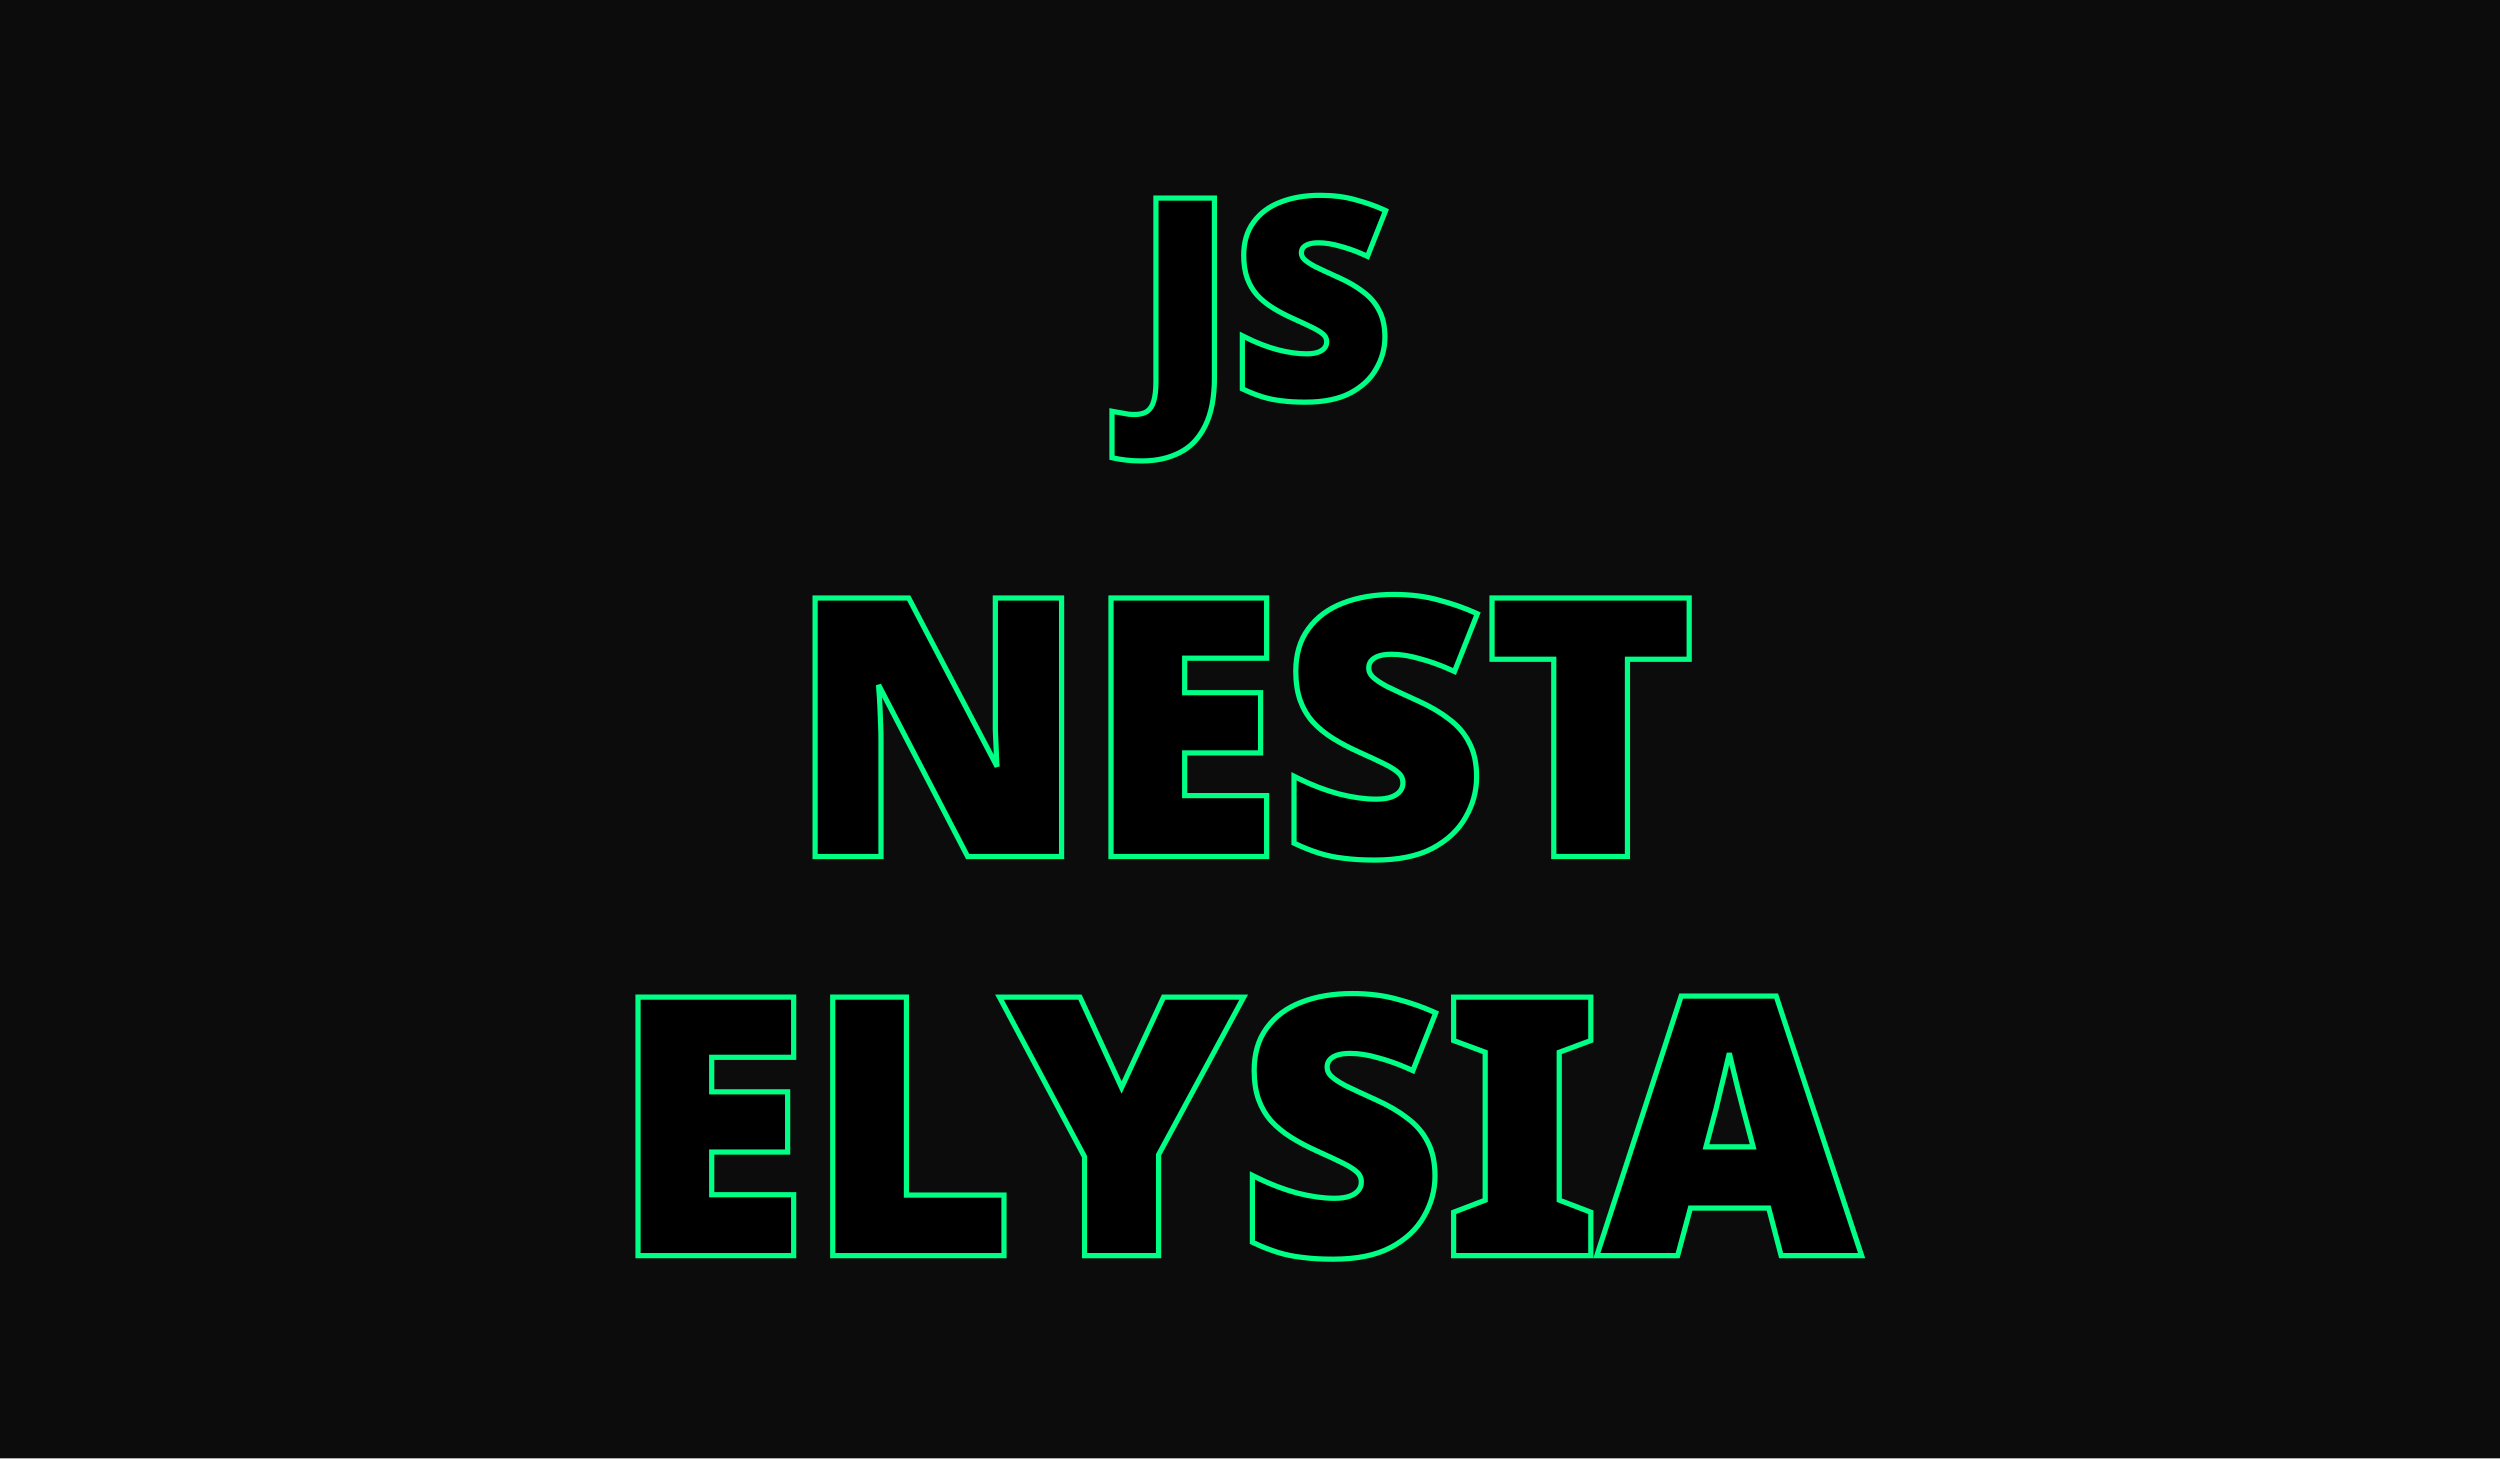
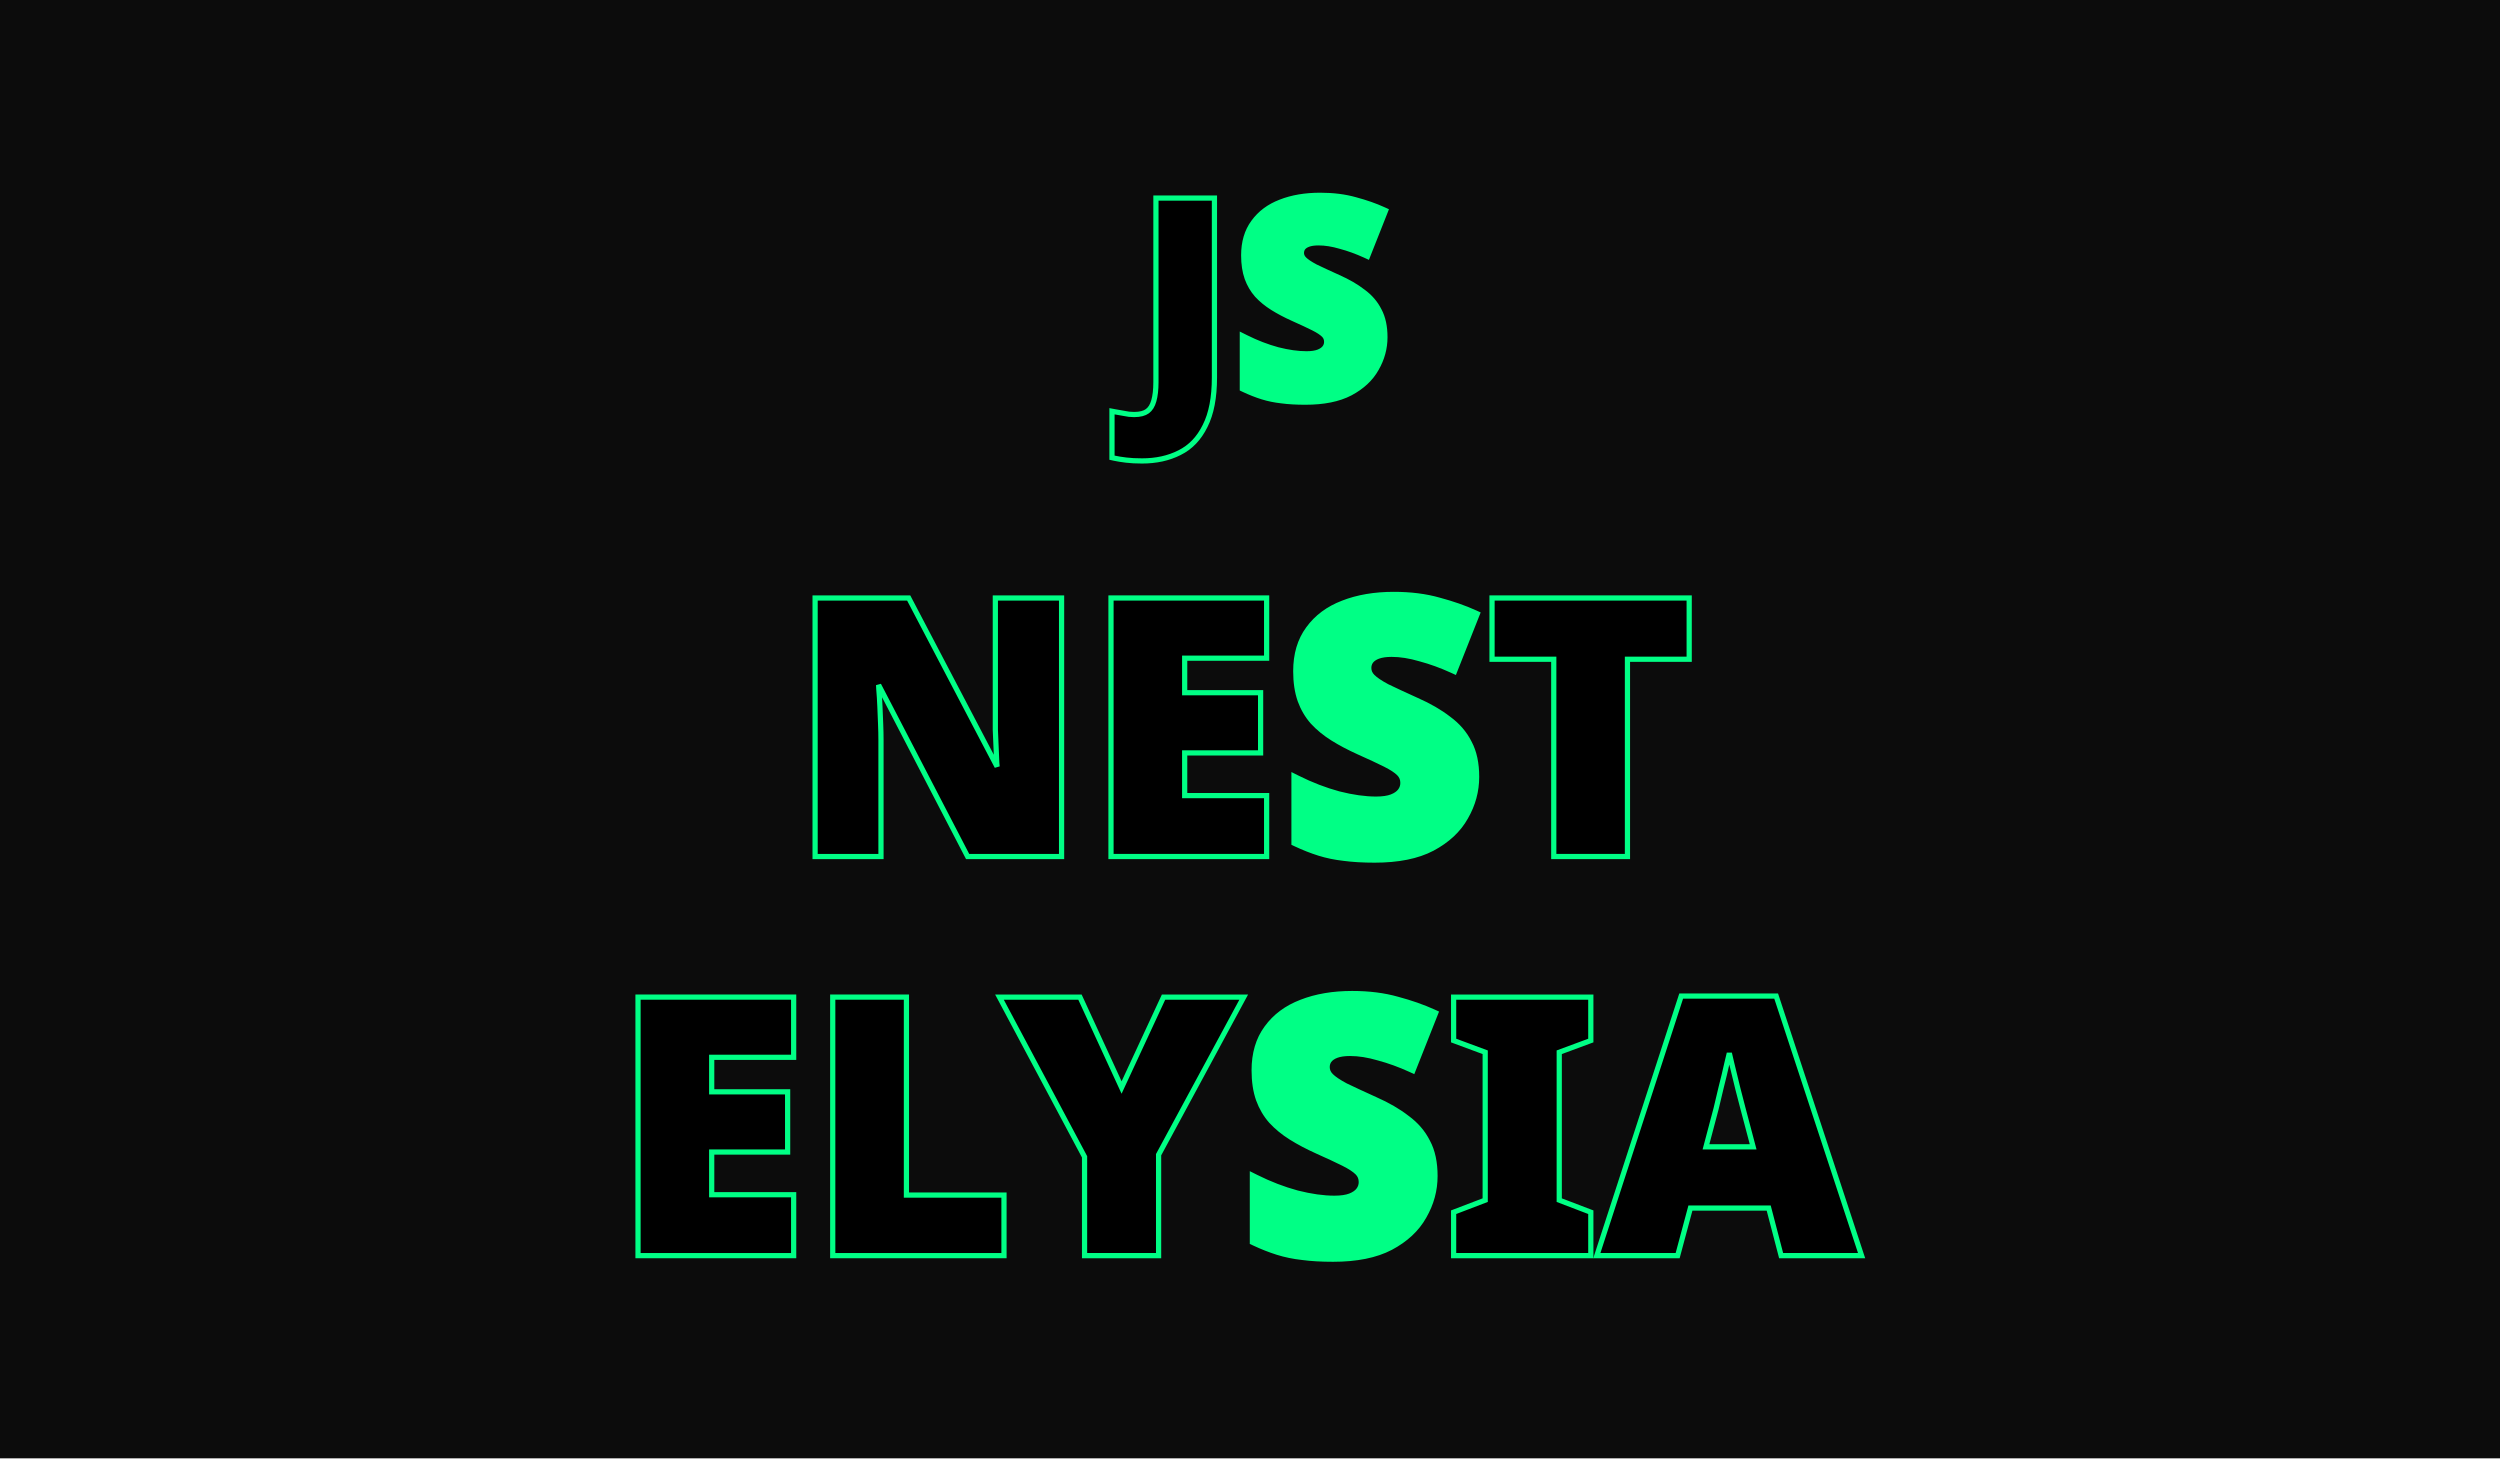
<svg xmlns="http://www.w3.org/2000/svg" width="480" height="280" viewBox="0 0 480 280" fill="none">
  <rect width="480" height="280" fill="#0C0C0C" />
  <path d="M311.97 164.45H312.47V163.95V126.576H323.823H324.323V126.076V115.313V114.813H323.823H286.97H286.47V115.313V126.076V126.576H286.97H298.323V163.95V164.45H298.823H311.97Z" fill="black" stroke="#00FF85" />
  <path d="M283.009 149.168C283.009 151.802 282.328 154.3 280.966 156.662C279.649 159.023 277.582 160.953 274.767 162.452C271.996 163.905 268.386 164.632 263.936 164.632C261.71 164.632 259.758 164.518 258.077 164.291C256.442 164.109 254.898 163.791 253.445 163.337C251.992 162.883 250.493 162.293 248.949 161.566V149.85C251.583 151.167 254.24 152.188 256.919 152.915C259.599 153.596 262.028 153.937 264.208 153.937C265.525 153.937 266.592 153.778 267.41 153.46C268.227 153.142 268.84 152.711 269.249 152.166C269.658 151.621 269.862 151.008 269.862 150.326C269.862 149.464 269.567 148.737 268.976 148.147C268.386 147.556 267.455 146.943 266.184 146.307C264.912 145.672 263.209 144.877 261.075 143.923C259.258 143.106 257.623 142.243 256.17 141.335C254.717 140.426 253.468 139.405 252.423 138.269C251.424 137.134 250.652 135.817 250.107 134.318C249.562 132.774 249.29 130.958 249.29 128.869C249.29 125.735 250.062 123.124 251.606 121.035C253.15 118.9 255.284 117.311 258.009 116.266C260.779 115.177 263.981 114.632 267.614 114.632C270.793 114.632 273.654 114.995 276.197 115.722C278.74 116.403 281.011 117.197 283.009 118.106L278.99 128.256C276.901 127.302 274.835 126.553 272.791 126.008C270.793 125.417 268.931 125.122 267.205 125.122C266.07 125.122 265.139 125.258 264.412 125.531C263.686 125.803 263.141 126.189 262.778 126.689C262.46 127.143 262.301 127.665 262.301 128.256C262.301 129.028 262.596 129.709 263.186 130.299C263.777 130.89 264.753 131.548 266.115 132.275C267.523 132.956 269.431 133.841 271.837 134.931C274.199 135.976 276.197 137.134 277.832 138.405C279.512 139.632 280.784 141.108 281.647 142.833C282.555 144.514 283.009 146.625 283.009 149.168Z" fill="black" />
-   <path fill-rule="evenodd" clip-rule="evenodd" d="M278.075 127.85C276.297 127.087 274.536 126.473 272.791 126.008C270.793 125.417 268.931 125.122 267.205 125.122C266.07 125.122 265.139 125.258 264.412 125.531C263.686 125.803 263.141 126.189 262.778 126.689C262.46 127.143 262.301 127.665 262.301 128.256C262.301 129.028 262.596 129.709 263.186 130.299C263.777 130.89 264.753 131.548 266.115 132.275C267.523 132.956 269.431 133.841 271.837 134.931C274.199 135.976 276.197 137.134 277.832 138.405C279.512 139.632 280.784 141.108 281.647 142.833C282.555 144.514 283.009 146.625 283.009 149.168C283.009 151.802 282.328 154.3 280.966 156.662C279.649 159.023 277.582 160.953 274.767 162.452C271.996 163.905 268.386 164.632 263.936 164.632C261.71 164.632 259.758 164.518 258.077 164.291C256.442 164.109 254.898 163.791 253.445 163.337C251.992 162.883 250.493 162.293 248.949 161.566V149.85C249.282 150.016 249.616 150.178 249.949 150.335C252.255 151.42 254.579 152.28 256.919 152.915C259.599 153.596 262.028 153.937 264.208 153.937C265.525 153.937 266.592 153.778 267.41 153.46C268.227 153.142 268.84 152.711 269.249 152.166C269.658 151.621 269.862 151.008 269.862 150.326C269.862 149.464 269.567 148.737 268.976 148.147C268.386 147.556 267.455 146.943 266.184 146.307C264.912 145.672 263.209 144.877 261.075 143.923C259.258 143.106 257.623 142.243 256.17 141.335C254.717 140.426 253.468 139.405 252.423 138.269C251.424 137.134 250.652 135.817 250.107 134.318C249.562 132.774 249.29 130.958 249.29 128.869C249.29 125.735 250.062 123.124 251.606 121.035C253.15 118.9 255.284 117.311 258.009 116.266C260.779 115.177 263.981 114.632 267.614 114.632C270.793 114.632 273.654 114.995 276.197 115.722C278.74 116.403 281.011 117.197 283.009 118.106L278.99 128.256C278.685 128.116 278.38 127.981 278.075 127.85ZM276.464 114.758C279.047 115.45 281.368 116.261 283.423 117.195L284.289 117.589L279.532 129.602L278.575 129.165C276.532 128.233 274.519 127.503 272.534 126.974L272.521 126.97L272.508 126.967C270.583 126.398 268.818 126.122 267.205 126.122C266.139 126.122 265.339 126.251 264.764 126.467C264.178 126.687 263.814 126.967 263.592 127.27C263.403 127.543 263.301 127.86 263.301 128.256C263.301 128.739 263.474 129.172 263.893 129.592C264.376 130.075 265.243 130.675 266.569 131.383C267.963 132.057 269.855 132.936 272.246 134.019C274.657 135.085 276.724 136.279 278.434 137.607C280.222 138.914 281.597 140.503 282.534 142.372C283.538 144.236 284.009 146.519 284.009 149.168C284.009 151.982 283.28 154.649 281.835 157.155C280.409 159.71 278.188 161.763 275.237 163.335L275.231 163.337C272.27 164.891 268.484 165.632 263.936 165.632C261.684 165.632 259.688 165.517 257.955 165.284C256.266 165.095 254.662 164.765 253.147 164.292C251.645 163.823 250.104 163.215 248.523 162.471L247.949 162.201V148.232L249.396 148.955C251.972 150.243 254.564 151.24 257.173 151.948C259.789 152.612 262.132 152.937 264.208 152.937C265.457 152.937 266.388 152.784 267.047 152.528C267.74 152.259 268.18 151.924 268.449 151.566C268.728 151.194 268.862 150.791 268.862 150.326C268.862 149.719 268.665 149.25 268.269 148.854C267.79 148.374 266.969 147.818 265.736 147.202C264.483 146.575 262.795 145.787 260.667 144.836L260.664 144.835C258.813 144.002 257.137 143.118 255.64 142.183C254.119 141.232 252.799 140.154 251.687 138.946L251.68 138.938L251.673 138.93C250.587 137.696 249.753 136.269 249.167 134.66L249.164 134.651C248.573 132.975 248.29 131.041 248.29 128.869C248.29 125.568 249.105 122.738 250.799 120.445C252.468 118.139 254.765 116.44 257.647 115.334C260.556 114.191 263.884 113.632 267.614 113.632C270.865 113.632 273.818 114.003 276.464 114.758Z" fill="#00FF85" />
+   <path fillRule="evenodd" clipRule="evenodd" d="M278.075 127.85C276.297 127.087 274.536 126.473 272.791 126.008C270.793 125.417 268.931 125.122 267.205 125.122C266.07 125.122 265.139 125.258 264.412 125.531C263.686 125.803 263.141 126.189 262.778 126.689C262.46 127.143 262.301 127.665 262.301 128.256C262.301 129.028 262.596 129.709 263.186 130.299C263.777 130.89 264.753 131.548 266.115 132.275C267.523 132.956 269.431 133.841 271.837 134.931C274.199 135.976 276.197 137.134 277.832 138.405C279.512 139.632 280.784 141.108 281.647 142.833C282.555 144.514 283.009 146.625 283.009 149.168C283.009 151.802 282.328 154.3 280.966 156.662C279.649 159.023 277.582 160.953 274.767 162.452C271.996 163.905 268.386 164.632 263.936 164.632C261.71 164.632 259.758 164.518 258.077 164.291C256.442 164.109 254.898 163.791 253.445 163.337C251.992 162.883 250.493 162.293 248.949 161.566V149.85C249.282 150.016 249.616 150.178 249.949 150.335C252.255 151.42 254.579 152.28 256.919 152.915C259.599 153.596 262.028 153.937 264.208 153.937C265.525 153.937 266.592 153.778 267.41 153.46C268.227 153.142 268.84 152.711 269.249 152.166C269.658 151.621 269.862 151.008 269.862 150.326C269.862 149.464 269.567 148.737 268.976 148.147C268.386 147.556 267.455 146.943 266.184 146.307C264.912 145.672 263.209 144.877 261.075 143.923C259.258 143.106 257.623 142.243 256.17 141.335C254.717 140.426 253.468 139.405 252.423 138.269C251.424 137.134 250.652 135.817 250.107 134.318C249.562 132.774 249.29 130.958 249.29 128.869C249.29 125.735 250.062 123.124 251.606 121.035C253.15 118.9 255.284 117.311 258.009 116.266C260.779 115.177 263.981 114.632 267.614 114.632C270.793 114.632 273.654 114.995 276.197 115.722C278.74 116.403 281.011 117.197 283.009 118.106L278.99 128.256C278.685 128.116 278.38 127.981 278.075 127.85ZM276.464 114.758C279.047 115.45 281.368 116.261 283.423 117.195L284.289 117.589L279.532 129.602L278.575 129.165C276.532 128.233 274.519 127.503 272.534 126.974L272.521 126.97L272.508 126.967C270.583 126.398 268.818 126.122 267.205 126.122C266.139 126.122 265.339 126.251 264.764 126.467C264.178 126.687 263.814 126.967 263.592 127.27C263.403 127.543 263.301 127.86 263.301 128.256C263.301 128.739 263.474 129.172 263.893 129.592C264.376 130.075 265.243 130.675 266.569 131.383C267.963 132.057 269.855 132.936 272.246 134.019C274.657 135.085 276.724 136.279 278.434 137.607C280.222 138.914 281.597 140.503 282.534 142.372C283.538 144.236 284.009 146.519 284.009 149.168C284.009 151.982 283.28 154.649 281.835 157.155C280.409 159.71 278.188 161.763 275.237 163.335L275.231 163.337C272.27 164.891 268.484 165.632 263.936 165.632C261.684 165.632 259.688 165.517 257.955 165.284C256.266 165.095 254.662 164.765 253.147 164.292C251.645 163.823 250.104 163.215 248.523 162.471L247.949 162.201V148.232L249.396 148.955C251.972 150.243 254.564 151.24 257.173 151.948C259.789 152.612 262.132 152.937 264.208 152.937C265.457 152.937 266.388 152.784 267.047 152.528C267.74 152.259 268.18 151.924 268.449 151.566C268.728 151.194 268.862 150.791 268.862 150.326C268.862 149.719 268.665 149.25 268.269 148.854C267.79 148.374 266.969 147.818 265.736 147.202C264.483 146.575 262.795 145.787 260.667 144.836L260.664 144.835C258.813 144.002 257.137 143.118 255.64 142.183C254.119 141.232 252.799 140.154 251.687 138.946L251.68 138.938L251.673 138.93C250.587 137.696 249.753 136.269 249.167 134.66L249.164 134.651C248.573 132.975 248.29 131.041 248.29 128.869C248.29 125.568 249.105 122.738 250.799 120.445C252.468 118.139 254.765 116.44 257.647 115.334C260.556 114.191 263.884 113.632 267.614 113.632C270.865 113.632 273.818 114.003 276.464 114.758Z" fill="#00FF85" />
  <path d="M242.694 164.45H243.194V163.95V153.256V152.756H242.694H227.458V144.559H241.536H242.036V144.059V133.501V133.001H241.536H227.458V126.371H242.694H243.194V125.871V115.313V114.813H242.694H213.811H213.311V115.313V163.95V164.45H213.811H242.694Z" fill="black" stroke="#00FF85" />
  <path d="M203.322 164.45H203.822V163.95V115.313V114.813H203.322H191.605H191.105V115.313V137.315V137.32V137.325V137.33V137.335V137.339V137.344V137.349V137.354V137.359V137.363V137.368V137.373V137.378V137.383V137.388V137.392V137.397V137.402V137.407V137.412V137.417V137.421V137.426V137.431V137.436V137.441V137.446V137.451V137.455V137.46V137.465V137.47V137.475V137.48V137.485V137.49V137.494V137.499V137.504V137.509V137.514V137.519V137.524V137.529V137.534V137.539V137.543V137.548V137.553V137.558V137.563V137.568V137.573V137.578V137.583V137.588V137.593V137.598V137.603V137.608V137.612V137.617V137.622V137.627V137.632V137.637V137.642V137.647V137.652V137.657V137.662V137.667V137.672V137.677V137.682V137.687V137.692V137.697V137.702V137.707V137.712V137.717V137.722V137.727V137.732V137.737V137.742V137.747V137.752V137.757V137.762V137.767V137.772V137.777V137.782V137.787V137.792V137.797V137.802V137.807V137.812V137.818V137.823V137.828V137.833V137.838V137.843V137.848V137.853V137.858V137.863V137.868V137.873V137.878V137.883V137.889V137.894V137.899V137.904V137.909V137.914V137.919V137.924V137.929V137.934V137.94V137.945V137.95V137.955V137.96V137.965V137.97V137.975V137.981V137.986V137.991V137.996V138.001V138.006V138.011V138.017V138.022V138.027V138.032V138.037V138.042V138.048V138.053V138.058V138.063V138.068V138.074V138.079V138.084V138.089V138.094V138.099V138.105V138.11V138.115V138.12V138.125V138.131V138.136V138.141V138.146V138.152V138.157V138.162V138.167V138.172V138.178V138.183V138.188V138.193V138.199V138.204V138.209V138.214V138.22V138.225V138.23V138.235V138.241V138.246V138.251V138.257V138.262V138.267V138.272V138.278V138.283V138.288V138.294V138.299V138.304V138.309V138.315V138.32V138.325V138.331V138.336V138.341V138.347V138.352V138.357V138.363V138.368V138.373V138.379V138.384V138.389V138.395V138.4V138.405V138.411V138.416V138.421V138.427V138.432V138.437V138.443V138.448V138.454V138.459V138.464V138.47V138.475V138.48V138.486V138.491V138.497V138.502V138.507V138.513V138.518V138.524V138.529V138.534V138.54V138.545V138.551V138.556V138.562V138.567V138.572V138.578V138.583V138.589V138.594V138.6V138.605V138.61V138.616V138.621V138.627V138.632V138.638V138.643V138.649V138.654V138.66V138.665V138.67V138.676V138.681V138.687V138.692V138.698V138.703V138.709V138.714V138.72V138.725V138.731V138.736V138.742V138.747V138.753V138.758V138.764V138.769V138.775V138.781V138.786V138.792V138.797V138.803V138.808V138.814V138.819V138.825V138.83V138.836V138.841V138.847V138.853V138.858V138.864V138.869V138.875V138.88V138.886V138.892V138.897V138.903V138.908V138.914V138.92V138.925V138.931V138.936V138.942V138.948V138.953V138.959V138.964V138.97V138.976V138.981V138.987V138.992V138.998V139.004V139.009V139.015V139.021V139.026V139.032V139.038V139.043V139.049V139.055V139.06V139.066V139.071V139.077V139.083V139.088V139.094V139.1V139.106V139.111V139.117V139.123V139.128V139.134V139.14V139.145V139.151V139.157V139.162V139.168V139.174V139.18V139.185V139.191V139.197V139.202V139.208V139.214V139.22V139.225V139.231V139.237V139.243V139.248V139.254V139.26V139.266V139.271V139.277V139.283V139.289V139.294V139.3V139.306V139.312V139.317V139.323V139.329V139.335V139.341V139.346V139.352V139.358V139.364V139.369V139.375V139.381V139.387V139.393V139.398V139.404V139.41V139.416V139.422V139.428V139.433V139.439V139.445V139.451V139.457V139.463V139.468V139.474V139.48V139.486V139.492V139.498V139.504V139.509V139.515V139.521V139.527V139.533V139.539V139.545V139.55V139.556V139.562V139.568V139.574V139.58V139.586V139.592V139.598V139.603V139.609V139.615V139.621V139.627V139.633V139.639V139.645V139.651V139.657V139.663V139.669V139.674V139.68V139.686V139.692V139.698V139.704V139.71V139.716V139.722V139.728V139.734V139.74V139.746V139.752V139.758V139.764V139.77V139.776V139.782V139.788V139.794V139.8V139.806V139.812V139.818V139.824V139.83V139.836V139.842V139.848V139.854V139.86V139.866V139.872V139.878V139.884V139.89V139.896V139.902V139.908V139.914V139.92V139.926V139.932V139.938V139.944V139.95V139.956V139.962V139.968V139.974V139.98V139.986V139.993V139.999V140.005V140.011V140.017V140.023V140.029V140.035V140.041V140.047V140.053V140.06V140.066V140.072V140.078V140.084V140.09V140.096V140.102V140.108V140.119L191.105 140.13C191.151 141.174 191.196 142.241 191.242 143.331L191.242 143.332L191.378 146.465L191.378 146.477L191.379 146.489C191.401 146.73 191.422 146.964 191.441 147.191L174.609 115.081L174.469 114.813H174.166H157H156.5V115.313V163.95V164.45H157H168.649H169.149V163.95V142.016C169.149 141.099 169.126 140.093 169.08 138.998C169.035 137.908 168.989 136.796 168.944 135.661C168.898 134.522 168.83 133.428 168.739 132.378C168.726 132.08 168.711 131.793 168.694 131.516L185.643 164.181L185.783 164.45H186.087H203.322Z" fill="black" stroke="#00FF85" />
  <path d="M265.402 64.74C265.402 66.78 264.874 68.714 263.819 70.542C262.8 72.371 261.2 73.865 259.02 75.025C256.875 76.15 254.08 76.713 250.634 76.713C248.911 76.713 247.399 76.625 246.098 76.449C244.832 76.309 243.636 76.063 242.511 75.711C241.386 75.359 240.226 74.902 239.03 74.34V65.268C241.07 66.288 243.127 67.079 245.201 67.641C247.276 68.169 249.157 68.433 250.845 68.433C251.864 68.433 252.691 68.309 253.324 68.063C253.956 67.817 254.431 67.483 254.748 67.061C255.064 66.639 255.222 66.165 255.222 65.637C255.222 64.969 254.994 64.406 254.537 63.949C254.08 63.492 253.359 63.018 252.374 62.525C251.39 62.033 250.071 61.418 248.418 60.679C247.012 60.046 245.746 59.378 244.621 58.675C243.496 57.972 242.529 57.181 241.72 56.302C240.947 55.423 240.349 54.403 239.927 53.243C239.505 52.047 239.294 50.641 239.294 49.023C239.294 46.597 239.892 44.575 241.087 42.958C242.283 41.305 243.935 40.075 246.045 39.266C248.19 38.422 250.669 38 253.482 38C255.943 38 258.158 38.281 260.127 38.844C262.096 39.371 263.854 39.987 265.402 40.69L262.29 48.548C260.672 47.81 259.072 47.23 257.49 46.808C255.943 46.351 254.501 46.122 253.165 46.122C252.286 46.122 251.565 46.228 251.003 46.439C250.44 46.65 250.018 46.949 249.737 47.335C249.491 47.687 249.368 48.091 249.368 48.548C249.368 49.146 249.596 49.674 250.053 50.131C250.511 50.588 251.267 51.098 252.321 51.66C253.411 52.188 254.888 52.873 256.752 53.717C258.58 54.526 260.127 55.423 261.393 56.407C262.694 57.357 263.679 58.499 264.347 59.836C265.05 61.136 265.402 62.772 265.402 64.74Z" fill="black" />
-   <path fill-rule="evenodd" clip-rule="evenodd" d="M261.373 48.146C260.068 47.596 258.773 47.15 257.49 46.808C255.943 46.351 254.501 46.122 253.165 46.122C252.286 46.122 251.565 46.228 251.003 46.439C250.44 46.65 250.018 46.949 249.737 47.335C249.491 47.687 249.368 48.091 249.368 48.548C249.368 49.146 249.596 49.674 250.053 50.131C250.511 50.588 251.267 51.098 252.321 51.66C253.411 52.188 254.888 52.873 256.752 53.717C258.58 54.526 260.127 55.423 261.393 56.407C262.694 57.357 263.679 58.499 264.347 59.836C265.05 61.136 265.402 62.772 265.402 64.74C265.402 66.78 264.874 68.714 263.819 70.542C262.8 72.371 261.2 73.865 259.02 75.025C256.875 76.15 254.08 76.713 250.634 76.713C248.911 76.713 247.399 76.625 246.098 76.449C244.832 76.309 243.636 76.063 242.511 75.711C241.386 75.359 240.226 74.902 239.03 74.34V65.268C239.363 65.434 239.696 65.595 240.03 65.749C241.742 66.54 243.465 67.171 245.201 67.641C247.276 68.169 249.157 68.433 250.845 68.433C251.864 68.433 252.691 68.309 253.324 68.063C253.956 67.817 254.431 67.483 254.748 67.061C255.064 66.639 255.222 66.165 255.222 65.637C255.222 64.969 254.994 64.406 254.537 63.949C254.08 63.492 253.359 63.018 252.374 62.525C251.39 62.033 250.071 61.418 248.418 60.679C247.012 60.046 245.746 59.378 244.621 58.675C243.496 57.972 242.529 57.181 241.72 56.302C240.947 55.423 240.349 54.403 239.927 53.243C239.505 52.047 239.294 50.641 239.294 49.023C239.294 46.597 239.892 44.575 241.087 42.958C242.283 41.305 243.935 40.075 246.045 39.266C248.19 38.422 250.669 38 253.482 38C255.943 38 258.158 38.281 260.127 38.844C262.096 39.371 263.854 39.987 265.402 40.69L262.29 48.548C261.984 48.409 261.678 48.275 261.373 48.146ZM260.394 37.88C262.403 38.419 264.212 39.05 265.815 39.779L266.682 40.173L262.832 49.895L261.874 49.458C260.304 48.741 258.756 48.181 257.233 47.774L257.22 47.771L257.207 47.767C255.733 47.332 254.388 47.122 253.165 47.122C252.356 47.122 251.765 47.221 251.354 47.375C250.933 47.533 250.692 47.727 250.551 47.916C250.434 48.087 250.368 48.286 250.368 48.548C250.368 48.858 250.474 49.137 250.761 49.424C251.11 49.773 251.756 50.224 252.775 50.769C253.851 51.289 255.312 51.968 257.16 52.804C259.039 53.636 260.655 54.568 261.995 55.608C263.404 56.639 264.491 57.895 265.234 59.374C266.033 60.859 266.402 62.665 266.402 64.74C266.402 66.959 265.826 69.063 264.689 71.036C263.56 73.057 261.806 74.675 259.49 75.908L259.484 75.911C257.148 77.136 254.177 77.713 250.634 77.713C248.884 77.713 247.329 77.624 245.976 77.442C244.655 77.295 243.401 77.037 242.213 76.665C241.039 76.299 239.836 75.824 238.604 75.245L238.03 74.974V63.65L239.477 64.374C241.459 65.364 243.451 66.13 245.455 66.674C247.467 67.185 249.261 67.433 250.845 67.433C251.796 67.433 252.486 67.316 252.961 67.131C253.469 66.934 253.771 66.697 253.948 66.461C254.134 66.212 254.222 65.948 254.222 65.637C254.222 65.224 254.092 64.919 253.83 64.656C253.483 64.31 252.873 63.893 251.927 63.42C250.961 62.937 249.657 62.328 248.011 61.592L248.008 61.591C246.567 60.943 245.26 60.254 244.091 59.523C242.898 58.778 241.86 57.931 240.984 56.979L240.977 56.971L240.969 56.962C240.109 55.985 239.449 54.855 238.987 53.584L238.984 53.575C238.515 52.248 238.294 50.724 238.294 49.023C238.294 46.43 238.935 44.19 240.28 42.368C241.6 40.544 243.416 39.203 245.683 38.334C247.966 37.436 250.572 37 253.482 37C256.015 37 258.322 37.289 260.394 37.88Z" fill="#00FF85" />
+   <path fillRule="evenodd" clipRule="evenodd" d="M261.373 48.146C260.068 47.596 258.773 47.15 257.49 46.808C255.943 46.351 254.501 46.122 253.165 46.122C252.286 46.122 251.565 46.228 251.003 46.439C250.44 46.65 250.018 46.949 249.737 47.335C249.491 47.687 249.368 48.091 249.368 48.548C249.368 49.146 249.596 49.674 250.053 50.131C250.511 50.588 251.267 51.098 252.321 51.66C253.411 52.188 254.888 52.873 256.752 53.717C258.58 54.526 260.127 55.423 261.393 56.407C262.694 57.357 263.679 58.499 264.347 59.836C265.05 61.136 265.402 62.772 265.402 64.74C265.402 66.78 264.874 68.714 263.819 70.542C262.8 72.371 261.2 73.865 259.02 75.025C256.875 76.15 254.08 76.713 250.634 76.713C248.911 76.713 247.399 76.625 246.098 76.449C244.832 76.309 243.636 76.063 242.511 75.711C241.386 75.359 240.226 74.902 239.03 74.34V65.268C239.363 65.434 239.696 65.595 240.03 65.749C241.742 66.54 243.465 67.171 245.201 67.641C247.276 68.169 249.157 68.433 250.845 68.433C251.864 68.433 252.691 68.309 253.324 68.063C253.956 67.817 254.431 67.483 254.748 67.061C255.064 66.639 255.222 66.165 255.222 65.637C255.222 64.969 254.994 64.406 254.537 63.949C254.08 63.492 253.359 63.018 252.374 62.525C251.39 62.033 250.071 61.418 248.418 60.679C247.012 60.046 245.746 59.378 244.621 58.675C243.496 57.972 242.529 57.181 241.72 56.302C240.947 55.423 240.349 54.403 239.927 53.243C239.505 52.047 239.294 50.641 239.294 49.023C239.294 46.597 239.892 44.575 241.087 42.958C242.283 41.305 243.935 40.075 246.045 39.266C248.19 38.422 250.669 38 253.482 38C255.943 38 258.158 38.281 260.127 38.844C262.096 39.371 263.854 39.987 265.402 40.69L262.29 48.548C261.984 48.409 261.678 48.275 261.373 48.146ZM260.394 37.88C262.403 38.419 264.212 39.05 265.815 39.779L266.682 40.173L262.832 49.895L261.874 49.458C260.304 48.741 258.756 48.181 257.233 47.774L257.22 47.771L257.207 47.767C255.733 47.332 254.388 47.122 253.165 47.122C252.356 47.122 251.765 47.221 251.354 47.375C250.933 47.533 250.692 47.727 250.551 47.916C250.434 48.087 250.368 48.286 250.368 48.548C250.368 48.858 250.474 49.137 250.761 49.424C251.11 49.773 251.756 50.224 252.775 50.769C253.851 51.289 255.312 51.968 257.16 52.804C259.039 53.636 260.655 54.568 261.995 55.608C263.404 56.639 264.491 57.895 265.234 59.374C266.033 60.859 266.402 62.665 266.402 64.74C266.402 66.959 265.826 69.063 264.689 71.036C263.56 73.057 261.806 74.675 259.49 75.908L259.484 75.911C257.148 77.136 254.177 77.713 250.634 77.713C248.884 77.713 247.329 77.624 245.976 77.442C244.655 77.295 243.401 77.037 242.213 76.665C241.039 76.299 239.836 75.824 238.604 75.245L238.03 74.974V63.65L239.477 64.374C241.459 65.364 243.451 66.13 245.455 66.674C247.467 67.185 249.261 67.433 250.845 67.433C251.796 67.433 252.486 67.316 252.961 67.131C253.469 66.934 253.771 66.697 253.948 66.461C254.134 66.212 254.222 65.948 254.222 65.637C254.222 65.224 254.092 64.919 253.83 64.656C253.483 64.31 252.873 63.893 251.927 63.42C250.961 62.937 249.657 62.328 248.011 61.592L248.008 61.591C246.567 60.943 245.26 60.254 244.091 59.523C242.898 58.778 241.86 57.931 240.984 56.979L240.977 56.971L240.969 56.962C240.109 55.985 239.449 54.855 238.987 53.584L238.984 53.575C238.515 52.248 238.294 50.724 238.294 49.023C238.294 46.43 238.935 44.19 240.28 42.368C241.6 40.544 243.416 39.203 245.683 38.334C247.966 37.436 250.572 37 253.482 37C256.015 37 258.322 37.289 260.394 37.88Z" fill="#00FF85" />
  <path d="M213.5 87.472V87.874L213.892 87.961C214.545 88.106 215.318 88.231 216.208 88.338C217.078 88.447 218.101 88.5 219.274 88.5C221.975 88.5 224.375 87.978 226.46 86.918C228.575 85.878 230.212 84.156 231.378 81.789C232.585 79.409 233.171 76.299 233.171 72.494V38.527V38.027H232.671H222.439H221.939V38.527V73.39C221.939 74.839 221.8 76.02 221.536 76.945L221.535 76.949C221.275 77.891 220.852 78.538 220.296 78.948C219.747 79.353 218.918 79.589 217.745 79.589C217.075 79.589 216.463 79.522 215.908 79.391L215.892 79.387L215.875 79.384C215.245 79.279 214.651 79.174 214.092 79.07L213.5 78.959V79.561V87.472Z" fill="black" stroke="#00FF85" />
  <path d="M341.879 240.708L341.976 241.082H342.363H356.736H357.427L357.211 240.426L341.134 191.584L341.021 191.24H340.66H323.153H322.789L322.677 191.585L306.805 240.427L306.593 241.082H307.281H321.722H322.106L322.205 240.712L324.558 231.954H339.592L341.879 240.708ZM334.658 212.848L334.658 212.849L336.604 220.191H327.549L329.494 212.849L329.494 212.849L329.496 212.842C329.769 211.749 330.087 210.408 330.451 208.82C330.86 207.229 331.246 205.616 331.609 203.98C331.767 203.351 331.907 202.762 332.031 202.211C332.165 202.797 332.313 203.432 332.475 204.117C332.885 205.844 333.294 207.527 333.703 209.164L333.704 209.167C334.113 210.757 334.431 211.984 334.658 212.848Z" fill="black" stroke="#00FF85" />
  <path d="M304.936 241.082H305.436V240.582V233.089V232.745L305.115 232.622L299.374 230.428V202.033L305.11 199.906L305.436 199.785V199.438V191.944V191.444H304.936H279.596H279.096V191.944V199.438V199.785L279.422 199.906L285.158 202.033V230.428L279.417 232.622L279.096 232.745V233.089V240.582V241.082H279.596H304.936Z" fill="black" stroke="#00FF85" />
  <path d="M275.019 225.8C275.019 228.434 274.338 230.932 272.976 233.293C271.659 235.655 269.593 237.585 266.777 239.083C264.007 240.537 260.396 241.263 255.946 241.263C253.721 241.263 251.768 241.15 250.088 240.923C248.453 240.741 246.909 240.423 245.455 239.969C244.002 239.515 242.504 238.924 240.959 238.198V226.481C243.593 227.798 246.25 228.82 248.929 229.547C251.609 230.228 254.038 230.568 256.218 230.568C257.535 230.568 258.603 230.409 259.42 230.092C260.237 229.774 260.85 229.342 261.259 228.797C261.668 228.252 261.872 227.639 261.872 226.958C261.872 226.095 261.577 225.369 260.987 224.778C260.396 224.188 259.465 223.575 258.194 222.939C256.922 222.303 255.219 221.508 253.085 220.555C251.268 219.737 249.633 218.874 248.18 217.966C246.727 217.058 245.478 216.036 244.434 214.901C243.434 213.765 242.662 212.448 242.118 210.95C241.573 209.406 241.3 207.589 241.3 205.5C241.3 202.367 242.072 199.755 243.616 197.666C245.16 195.532 247.295 193.943 250.019 192.898C252.79 191.808 255.991 191.263 259.624 191.263C262.803 191.263 265.664 191.626 268.207 192.353C270.751 193.034 273.021 193.829 275.019 194.737L271 204.887C268.911 203.933 266.845 203.184 264.801 202.639C262.803 202.049 260.941 201.754 259.216 201.754C258.08 201.754 257.149 201.89 256.423 202.162C255.696 202.435 255.151 202.821 254.788 203.32C254.47 203.775 254.311 204.297 254.311 204.887C254.311 205.659 254.606 206.34 255.197 206.931C255.787 207.521 256.763 208.18 258.126 208.906C259.533 209.587 261.441 210.473 263.848 211.563C266.209 212.607 268.207 213.765 269.842 215.037C271.523 216.263 272.794 217.739 273.657 219.465C274.565 221.145 275.019 223.257 275.019 225.8Z" fill="black" />
-   <path fill-rule="evenodd" clip-rule="evenodd" d="M270.085 204.482C268.307 203.719 266.546 203.104 264.801 202.639C262.803 202.049 260.941 201.754 259.216 201.754C258.08 201.754 257.149 201.89 256.423 202.162C255.696 202.435 255.151 202.821 254.788 203.32C254.47 203.775 254.311 204.297 254.311 204.887C254.311 205.659 254.606 206.34 255.197 206.931C255.787 207.521 256.763 208.18 258.126 208.906C259.533 209.587 261.441 210.473 263.848 211.563C266.209 212.607 268.207 213.765 269.842 215.037C271.523 216.263 272.794 217.739 273.657 219.465C274.565 221.145 275.019 223.257 275.019 225.8C275.019 228.434 274.338 230.932 272.976 233.293C271.659 235.655 269.593 237.585 266.777 239.083C264.007 240.537 260.396 241.263 255.946 241.263C253.721 241.263 251.768 241.15 250.088 240.923C248.453 240.741 246.909 240.423 245.455 239.969C244.002 239.515 242.504 238.924 240.959 238.198V226.481C241.292 226.648 241.626 226.809 241.959 226.966C244.265 228.052 246.589 228.912 248.929 229.547C251.609 230.228 254.038 230.568 256.218 230.568C257.535 230.568 258.603 230.409 259.42 230.092C260.237 229.774 260.85 229.342 261.259 228.797C261.668 228.252 261.872 227.639 261.872 226.958C261.872 226.095 261.577 225.369 260.987 224.778C260.396 224.188 259.465 223.575 258.194 222.939C256.922 222.303 255.219 221.508 253.085 220.555C251.268 219.737 249.633 218.874 248.18 217.966C246.727 217.058 245.478 216.036 244.434 214.901C243.434 213.765 242.662 212.448 242.118 210.95C241.573 209.406 241.3 207.589 241.3 205.5C241.3 202.367 242.072 199.755 243.616 197.666C245.16 195.532 247.295 193.943 250.019 192.898C252.79 191.808 255.991 191.263 259.624 191.263C262.803 191.263 265.664 191.626 268.207 192.353C270.751 193.034 273.021 193.829 275.019 194.737L271 204.887C270.695 204.748 270.39 204.613 270.085 204.482ZM268.474 191.389C271.057 192.082 273.378 192.893 275.433 193.827L276.3 194.221L271.543 206.234L270.585 205.797C268.543 204.864 266.529 204.135 264.544 203.605L264.531 203.602L264.518 203.598C262.594 203.03 260.828 202.754 259.216 202.754C258.15 202.754 257.349 202.883 256.774 203.099C256.188 203.318 255.824 203.599 255.602 203.901C255.413 204.174 255.311 204.491 255.311 204.887C255.311 205.371 255.484 205.804 255.904 206.224C256.386 206.706 257.253 207.306 258.579 208.015C259.973 208.689 261.865 209.567 264.256 210.65C266.668 211.717 268.735 212.911 270.444 214.238C272.233 215.546 273.607 217.134 274.544 219.003C275.548 220.868 276.019 223.15 276.019 225.8C276.019 228.613 275.29 231.28 273.846 233.787C272.419 236.341 270.199 238.395 267.247 239.966L267.241 239.969C264.28 241.522 260.494 242.263 255.946 242.263C253.694 242.263 251.699 242.149 249.965 241.915C248.276 241.727 246.673 241.397 245.157 240.923C243.655 240.454 242.114 239.846 240.534 239.103L239.959 238.832V224.863L241.407 225.587C243.982 226.875 246.575 227.871 249.184 228.579C251.8 229.244 254.142 229.568 256.218 229.568C257.467 229.568 258.398 229.416 259.058 229.16C259.75 228.89 260.19 228.556 260.459 228.197C260.738 227.825 260.872 227.423 260.872 226.958C260.872 226.35 260.676 225.881 260.28 225.485C259.8 225.006 258.98 224.45 257.747 223.833C256.494 223.207 254.805 222.419 252.677 221.468L252.674 221.467C250.823 220.634 249.147 219.75 247.65 218.814C246.129 217.864 244.809 216.786 243.698 215.578L243.69 215.57L243.683 215.561C242.597 214.327 241.763 212.901 241.178 211.292L241.174 211.283C240.583 209.607 240.3 207.673 240.3 205.5C240.3 202.2 241.115 199.37 242.809 197.076C244.478 194.771 246.775 193.072 249.657 191.966C252.566 190.822 255.894 190.263 259.624 190.263C262.875 190.263 265.828 190.634 268.474 191.389Z" fill="#00FF85" />
+   <path fillRule="evenodd" clipRule="evenodd" d="M270.085 204.482C268.307 203.719 266.546 203.104 264.801 202.639C262.803 202.049 260.941 201.754 259.216 201.754C258.08 201.754 257.149 201.89 256.423 202.162C255.696 202.435 255.151 202.821 254.788 203.32C254.47 203.775 254.311 204.297 254.311 204.887C254.311 205.659 254.606 206.34 255.197 206.931C255.787 207.521 256.763 208.18 258.126 208.906C259.533 209.587 261.441 210.473 263.848 211.563C266.209 212.607 268.207 213.765 269.842 215.037C271.523 216.263 272.794 217.739 273.657 219.465C274.565 221.145 275.019 223.257 275.019 225.8C275.019 228.434 274.338 230.932 272.976 233.293C271.659 235.655 269.593 237.585 266.777 239.083C264.007 240.537 260.396 241.263 255.946 241.263C253.721 241.263 251.768 241.15 250.088 240.923C248.453 240.741 246.909 240.423 245.455 239.969C244.002 239.515 242.504 238.924 240.959 238.198V226.481C241.292 226.648 241.626 226.809 241.959 226.966C244.265 228.052 246.589 228.912 248.929 229.547C251.609 230.228 254.038 230.568 256.218 230.568C257.535 230.568 258.603 230.409 259.42 230.092C260.237 229.774 260.85 229.342 261.259 228.797C261.668 228.252 261.872 227.639 261.872 226.958C261.872 226.095 261.577 225.369 260.987 224.778C260.396 224.188 259.465 223.575 258.194 222.939C256.922 222.303 255.219 221.508 253.085 220.555C251.268 219.737 249.633 218.874 248.18 217.966C246.727 217.058 245.478 216.036 244.434 214.901C243.434 213.765 242.662 212.448 242.118 210.95C241.573 209.406 241.3 207.589 241.3 205.5C241.3 202.367 242.072 199.755 243.616 197.666C245.16 195.532 247.295 193.943 250.019 192.898C252.79 191.808 255.991 191.263 259.624 191.263C262.803 191.263 265.664 191.626 268.207 192.353C270.751 193.034 273.021 193.829 275.019 194.737L271 204.887C270.695 204.748 270.39 204.613 270.085 204.482ZM268.474 191.389C271.057 192.082 273.378 192.893 275.433 193.827L276.3 194.221L271.543 206.234L270.585 205.797C268.543 204.864 266.529 204.135 264.544 203.605L264.531 203.602L264.518 203.598C262.594 203.03 260.828 202.754 259.216 202.754C258.15 202.754 257.349 202.883 256.774 203.099C256.188 203.318 255.824 203.599 255.602 203.901C255.413 204.174 255.311 204.491 255.311 204.887C255.311 205.371 255.484 205.804 255.904 206.224C256.386 206.706 257.253 207.306 258.579 208.015C259.973 208.689 261.865 209.567 264.256 210.65C266.668 211.717 268.735 212.911 270.444 214.238C272.233 215.546 273.607 217.134 274.544 219.003C275.548 220.868 276.019 223.15 276.019 225.8C276.019 228.613 275.29 231.28 273.846 233.787C272.419 236.341 270.199 238.395 267.247 239.966L267.241 239.969C264.28 241.522 260.494 242.263 255.946 242.263C253.694 242.263 251.699 242.149 249.965 241.915C248.276 241.727 246.673 241.397 245.157 240.923C243.655 240.454 242.114 239.846 240.534 239.103L239.959 238.832V224.863L241.407 225.587C243.982 226.875 246.575 227.871 249.184 228.579C251.8 229.244 254.142 229.568 256.218 229.568C257.467 229.568 258.398 229.416 259.058 229.16C259.75 228.89 260.19 228.556 260.459 228.197C260.738 227.825 260.872 227.423 260.872 226.958C260.872 226.35 260.676 225.881 260.28 225.485C259.8 225.006 258.98 224.45 257.747 223.833C256.494 223.207 254.805 222.419 252.677 221.468L252.674 221.467C250.823 220.634 249.147 219.75 247.65 218.814C246.129 217.864 244.809 216.786 243.698 215.578L243.69 215.57L243.683 215.561C242.597 214.327 241.763 212.901 241.178 211.292L241.174 211.283C240.583 209.607 240.3 207.673 240.3 205.5C240.3 202.2 241.115 199.37 242.809 197.076C244.478 194.771 246.775 193.072 249.657 191.966C252.566 190.822 255.894 190.263 259.624 190.263C262.875 190.263 265.828 190.634 268.474 191.389Z" fill="#00FF85" />
  <path d="M215.345 208.805L207.486 191.735L207.352 191.444H207.032H192.727H191.894L192.286 192.179L208.235 222.11V240.582V241.082H208.735H221.95H222.45V240.582V221.703L238.399 192.182L238.797 191.444H237.959H223.722H223.402L223.268 191.734L215.345 208.805Z" fill="black" stroke="#00FF85" />
  <path d="M159.886 240.582V241.082H160.386H192.266H192.766V240.582V229.955V229.455H192.266H174.033V191.944V191.444H173.533H160.386H159.886V191.944V240.582Z" fill="black" stroke="#00FF85" />
  <path d="M151.883 241.082H152.383V240.582V229.887V229.387H151.883H136.647V221.191H150.725H151.225V220.691V210.132V209.632H150.725H136.647V203.003H151.883H152.383V202.503V191.944V191.444H151.883H123H122.5V191.944V240.582V241.082H123H151.883Z" fill="black" stroke="#00FF85" />
</svg>
